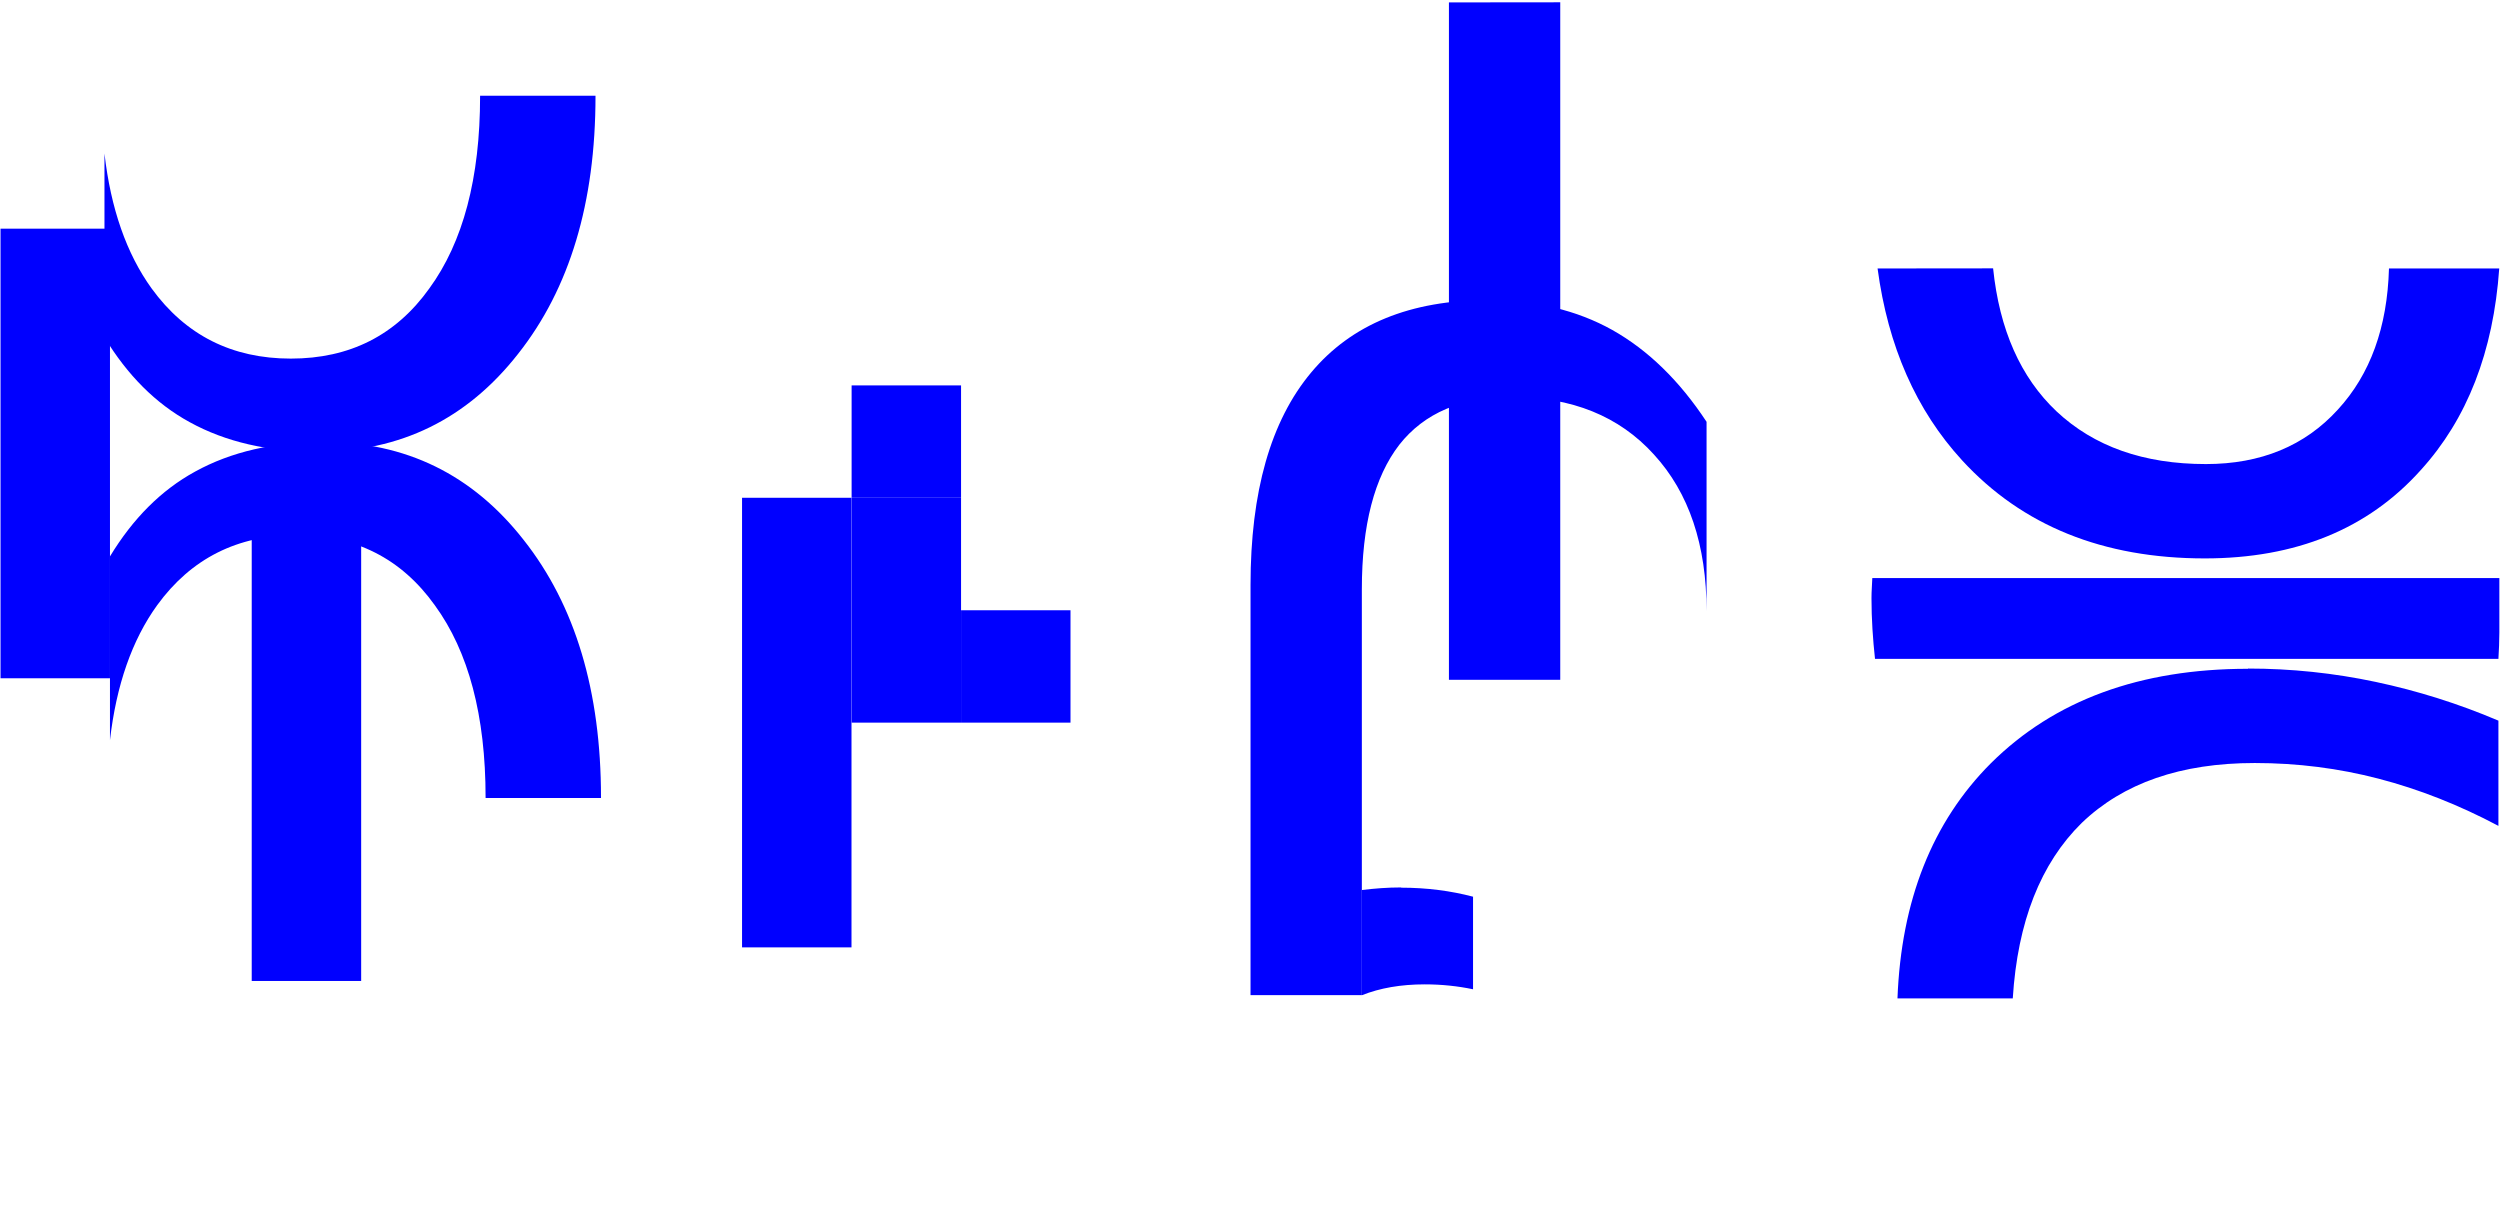
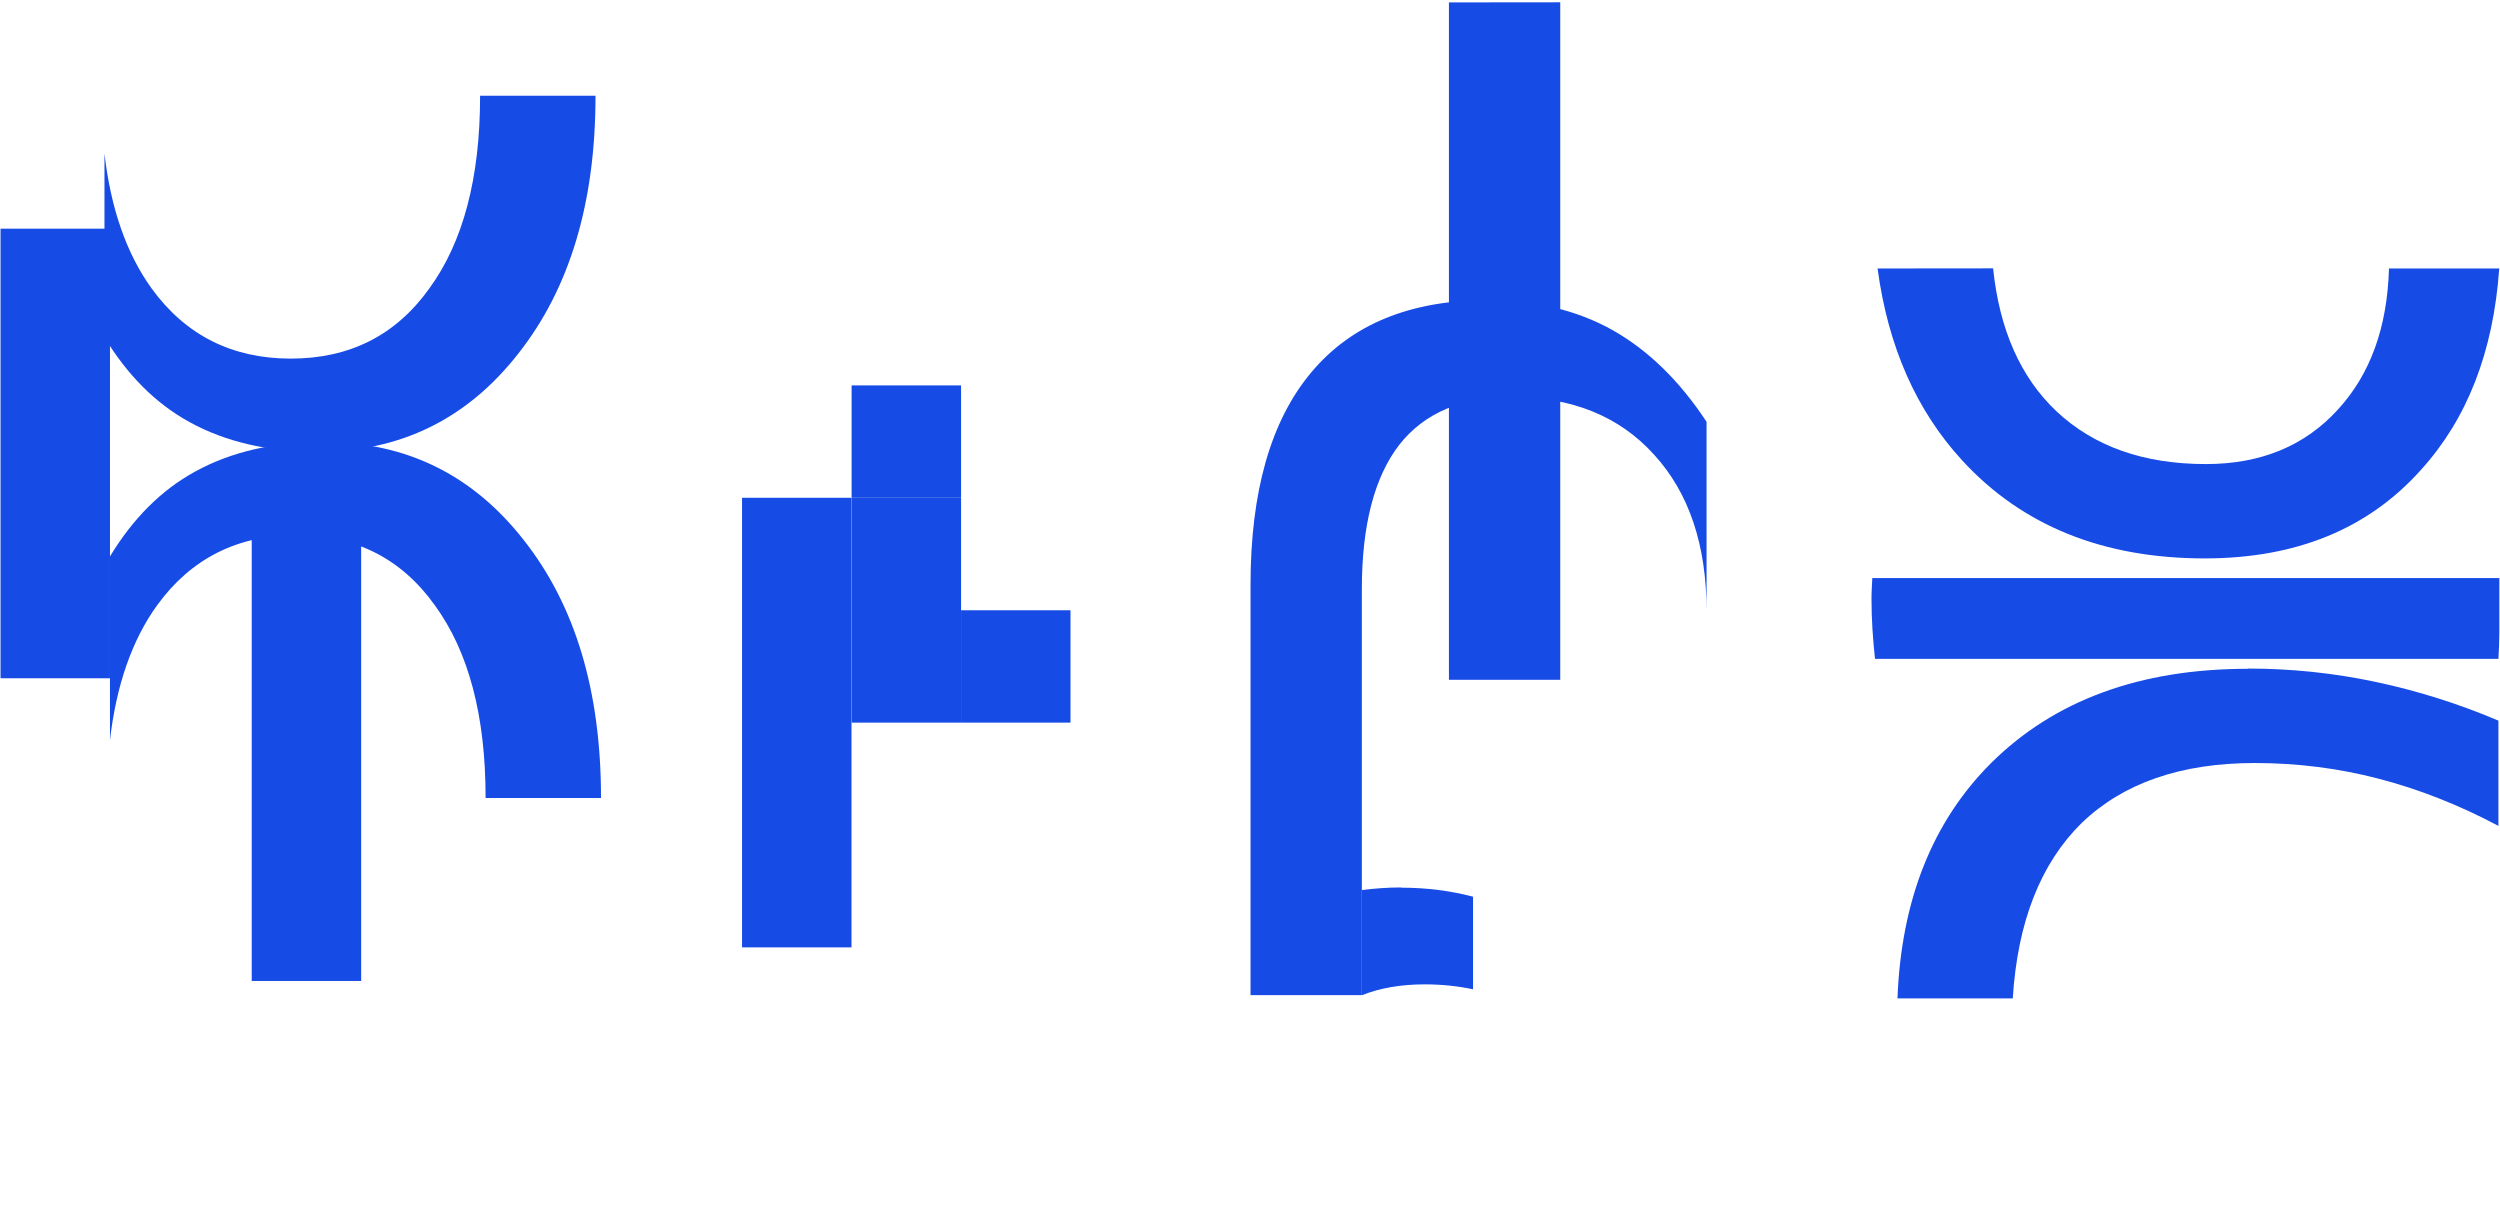
<svg xmlns="http://www.w3.org/2000/svg" width="21.358mm" height="10.291mm" viewBox="0 0 21.358 10.291" version="1.1" id="svg1250">
  <defs id="defs1244" />
  <g id="layer1" transform="translate(-59.16951,-125.6734)">
-     <path style="font-style:normal;font-weight:normal;font-size:10.583px;line-height:1.25;font-family:sans-serif;letter-spacing:0px;word-spacing:0px;fill:#0000ff;fill-opacity:1;stroke:none;stroke-width:0.265" d="m 61.32,130.213 v 3.841 h 0.935 v -3.841 z" id="path838-6" />
-     <path style="font-style:normal;font-weight:normal;font-size:10.583px;line-height:1.25;font-family:sans-serif;letter-spacing:0px;word-spacing:0px;fill:#0000ff;fill-opacity:1;stroke:none;stroke-width:0.265" d="m 59.174,127.627 v 3.841 h 0.935 v -3.841 z" id="path838-6-7" />
-     <path style="font-style:normal;font-weight:normal;font-size:10.583px;line-height:1.25;font-family:sans-serif;letter-spacing:0px;word-spacing:0px;fill:#0000ff;fill-opacity:1;stroke:none;stroke-width:0.265" d="m 63.271,126.491 c 10e-7,0.001 0,0.002 0,0.004 0,0.699 -0.145,1.247 -0.434,1.643 -0.286,0.4 -0.68,0.599 -1.183,0.599 -0.503,0 -0.899,-0.2 -1.189,-0.599 -0.215,-0.298 -0.349,-0.683 -0.403,-1.153 v 1.57 c 0.196,0.323 0.437,0.566 0.728,0.725 0.307,0.169 0.672,0.253 1.096,0.253 0.703,0 1.273,-0.279 1.71,-0.837 0.441,-0.558 0.661,-1.292 0.661,-2.201 0,-0.001 10e-7,-0.002 0,-0.004 z" id="path838-3-5" />
-     <path style="font-style:normal;font-weight:normal;font-size:10.583px;line-height:1.25;font-family:sans-serif;letter-spacing:0px;word-spacing:0px;fill:#0000ff;fill-opacity:1;stroke:none;stroke-width:0.265" d="m 63.318,132.491 c 0,-0.001 0,-0.002 0,-0.004 0,-0.699 -0.145,-1.247 -0.434,-1.643 -0.286,-0.4 -0.68,-0.599 -1.183,-0.599 -0.503,0 -0.899,0.2 -1.189,0.599 -0.215,0.298 -0.349,0.683 -0.403,1.153 v -1.57 c 0.196,-0.323 0.437,-0.566 0.728,-0.725 0.307,-0.169 0.672,-0.253 1.096,-0.253 0.703,0 1.273,0.279 1.71,0.837 0.441,0.558 0.661,1.292 0.661,2.201 0,10e-4 0,0.002 0,0.004 z" id="path838-3-5-3" />
-     <path style="font-style:normal;font-weight:normal;font-size:10.583px;line-height:1.25;font-family:sans-serif;letter-spacing:0px;word-spacing:0px;fill:#0000ff;fill-opacity:1;stroke:none;stroke-width:0.265" d="m 65.509,129.926 v 3.841 h 0.935 v -3.841 z" id="path838-6-5" />
-     <path style="font-style:normal;font-weight:normal;font-size:10.583px;line-height:1.25;font-family:sans-serif;letter-spacing:0px;word-spacing:0px;fill:#0000ff;fill-opacity:1;stroke:none;stroke-width:0.265" d="m 66.445,129.926 v 1.921 h 0.935 v -1.921 z" id="path838-6-5-6" />
-     <path style="font-style:normal;font-weight:normal;font-size:10.583px;line-height:1.25;font-family:sans-serif;letter-spacing:0px;word-spacing:0px;fill:#0000ff;fill-opacity:1;stroke:none;stroke-width:0.265" d="m 67.38,130.887 v 0.96 h 0.935 v -0.96 z" id="path838-6-5-6-3" />
-     <path style="font-style:normal;font-weight:normal;font-size:10.583px;line-height:1.25;font-family:sans-serif;letter-spacing:0px;word-spacing:0px;fill:#0000ff;fill-opacity:1;stroke:none;stroke-width:0.265" d="m 66.445,128.966 v 0.96 h 0.935 v -0.96 z" id="path838-6-5-6-3-7" />
-     <path style="font-style:normal;font-weight:normal;font-size:10.583px;line-height:1.25;font-family:sans-serif;letter-spacing:0px;word-spacing:0px;fill:#0000ff;fill-opacity:1;stroke:none;stroke-width:0.265" d="m 71.548,125.694 v 0.889 1.617 3.281 h 0.951 v -5.788 z" id="path842-5" />
-     <path style="font-style:normal;font-weight:normal;font-size:10.583px;line-height:1.25;font-family:sans-serif;letter-spacing:0px;word-spacing:0px;fill:#0000ff;fill-opacity:1;stroke:none;stroke-width:0.265" d="m 71.884,128.237 c -0.665,0 -1.17,0.207 -1.514,0.62 -0.345,0.413 -0.517,1.018 -0.517,1.814 v 3.504 h 0.951 v -3.467 c 0,-0.548 0.107,-0.959 0.32,-1.235 0.214,-0.272 0.534,-0.408 0.961,-0.408 0.513,0 0.918,0.164 1.214,0.491 0.3,0.327 0.45,0.773 0.45,1.338 v -1.617 c -0.231,-0.351 -0.5,-0.613 -0.806,-0.785 -0.303,-0.169 -0.656,-0.253 -1.059,-0.253 z" id="path842-3" />
-     <path style="font-style:normal;font-weight:normal;font-size:10.583px;line-height:1.25;font-family:sans-serif;letter-spacing:0px;word-spacing:0px;fill:#0000ff;fill-opacity:1;stroke:none;stroke-width:0.265" d="m 75.165,130.612 c -0.002,0.057 -0.007,0.112 -0.007,0.171 0,0.181 0.012,0.353 0.03,0.519 h 5.326 c 0.004,-0.074 0.008,-0.148 0.008,-0.225 v -0.465 h -4.372 z" id="path844-2" />
-     <path style="font-style:normal;font-weight:normal;font-size:10.583px;line-height:1.25;font-family:sans-serif;letter-spacing:0px;word-spacing:0px;fill:#0000ff;fill-opacity:1;stroke:none;stroke-width:0.265" d="m 78.375,131.387 c -0.923,0 -1.655,0.269 -2.196,0.806 -0.503,0.503 -0.767,1.175 -0.799,2.01 h 0.985 c 0.041,-0.655 0.238,-1.154 0.589,-1.499 0.355,-0.341 0.847,-0.512 1.478,-0.512 0.365,0 0.718,0.045 1.059,0.134 0.345,0.09 0.686,0.224 1.023,0.403 v -0.899 c -0.341,-0.145 -0.691,-0.255 -1.049,-0.331 -0.358,-0.076 -0.722,-0.114 -1.09,-0.114 z" id="path844-6" />
-     <path style="font-style:normal;font-weight:normal;font-size:10.583px;line-height:1.25;font-family:sans-serif;letter-spacing:0px;word-spacing:0px;fill:#0000ff;fill-opacity:1;stroke:none;stroke-width:0.265" d="m 75.21,127.967 c 0.089,0.664 0.329,1.211 0.723,1.64 0.513,0.558 1.204,0.837 2.072,0.837 0.779,0 1.394,-0.251 1.845,-0.754 0.397,-0.436 0.621,-1.011 0.671,-1.723 h -0.942 c -0.014,0.501 -0.159,0.904 -0.437,1.206 -0.282,0.31 -0.658,0.465 -1.127,0.465 -0.531,0 -0.956,-0.15 -1.276,-0.45 -0.308,-0.291 -0.488,-0.699 -0.542,-1.222 z" id="path844-1" />
-     <path style="font-style:normal;font-weight:normal;font-size:10.583px;line-height:1.25;font-family:sans-serif;letter-spacing:0px;word-spacing:0px;fill:#0000ff;fill-opacity:1;stroke:none;stroke-width:0.265" d="m 71.14,133.255 c -0.118,0 -0.228,0.009 -0.336,0.022 v 0.899 c 0.155,-0.062 0.334,-0.093 0.537,-0.093 0.147,0 0.284,0.015 0.413,0.042 v -0.791 c -0.19,-0.05 -0.395,-0.077 -0.615,-0.077 z" id="path842-5-8" />
+     <path style="font-style:normal;font-weight:normal;font-size:10.583px;line-height:1.25;font-family:sans-serif;letter-spacing:0px;word-spacing:0px;fill:#174be6;fill-opacity:1;stroke:none;stroke-width:0.265" d="m 61.32,130.213 v 3.841 h 0.935 v -3.841 z" id="path838-6" />
+     <path style="font-style:normal;font-weight:normal;font-size:10.583px;line-height:1.25;font-family:sans-serif;letter-spacing:0px;word-spacing:0px;fill:#174be6;fill-opacity:1;stroke:none;stroke-width:0.265" d="m 59.174,127.627 v 3.841 h 0.935 v -3.841 z" id="path838-6-7" />
+     <path style="font-style:normal;font-weight:normal;font-size:10.583px;line-height:1.25;font-family:sans-serif;letter-spacing:0px;word-spacing:0px;fill:#174be6;fill-opacity:1;stroke:none;stroke-width:0.265" d="m 63.271,126.491 c 10e-7,0.001 0,0.002 0,0.004 0,0.699 -0.145,1.247 -0.434,1.643 -0.286,0.4 -0.68,0.599 -1.183,0.599 -0.503,0 -0.899,-0.2 -1.189,-0.599 -0.215,-0.298 -0.349,-0.683 -0.403,-1.153 v 1.57 c 0.196,0.323 0.437,0.566 0.728,0.725 0.307,0.169 0.672,0.253 1.096,0.253 0.703,0 1.273,-0.279 1.71,-0.837 0.441,-0.558 0.661,-1.292 0.661,-2.201 0,-0.001 10e-7,-0.002 0,-0.004 z" id="path838-3-5" />
+     <path style="font-style:normal;font-weight:normal;font-size:10.583px;line-height:1.25;font-family:sans-serif;letter-spacing:0px;word-spacing:0px;fill:#174be6;fill-opacity:1;stroke:none;stroke-width:0.265" d="m 63.318,132.491 c 0,-0.001 0,-0.002 0,-0.004 0,-0.699 -0.145,-1.247 -0.434,-1.643 -0.286,-0.4 -0.68,-0.599 -1.183,-0.599 -0.503,0 -0.899,0.2 -1.189,0.599 -0.215,0.298 -0.349,0.683 -0.403,1.153 v -1.57 c 0.196,-0.323 0.437,-0.566 0.728,-0.725 0.307,-0.169 0.672,-0.253 1.096,-0.253 0.703,0 1.273,0.279 1.71,0.837 0.441,0.558 0.661,1.292 0.661,2.201 0,10e-4 0,0.002 0,0.004 z" id="path838-3-5-3" />
+     <path style="font-style:normal;font-weight:normal;font-size:10.583px;line-height:1.25;font-family:sans-serif;letter-spacing:0px;word-spacing:0px;fill:#174be6;fill-opacity:1;stroke:none;stroke-width:0.265" d="m 65.509,129.926 v 3.841 h 0.935 v -3.841 z" id="path838-6-5" />
+     <path style="font-style:normal;font-weight:normal;font-size:10.583px;line-height:1.25;font-family:sans-serif;letter-spacing:0px;word-spacing:0px;fill:#174be6;fill-opacity:1;stroke:none;stroke-width:0.265" d="m 66.445,129.926 v 1.921 h 0.935 v -1.921 z" id="path838-6-5-6" />
+     <path style="font-style:normal;font-weight:normal;font-size:10.583px;line-height:1.25;font-family:sans-serif;letter-spacing:0px;word-spacing:0px;fill:#174be6;fill-opacity:1;stroke:none;stroke-width:0.265" d="m 67.38,130.887 v 0.96 h 0.935 v -0.96 z" id="path838-6-5-6-3" />
+     <path style="font-style:normal;font-weight:normal;font-size:10.583px;line-height:1.25;font-family:sans-serif;letter-spacing:0px;word-spacing:0px;fill:#174be6;fill-opacity:1;stroke:none;stroke-width:0.265" d="m 66.445,128.966 v 0.96 h 0.935 v -0.96 z" id="path838-6-5-6-3-7" />
+     <path style="font-style:normal;font-weight:normal;font-size:10.583px;line-height:1.25;font-family:sans-serif;letter-spacing:0px;word-spacing:0px;fill:#174be6;fill-opacity:1;stroke:none;stroke-width:0.265" d="m 71.548,125.694 v 0.889 1.617 3.281 h 0.951 v -5.788 z" id="path842-5" />
+     <path style="font-style:normal;font-weight:normal;font-size:10.583px;line-height:1.25;font-family:sans-serif;letter-spacing:0px;word-spacing:0px;fill:#174be6;fill-opacity:1;stroke:none;stroke-width:0.265" d="m 71.884,128.237 c -0.665,0 -1.17,0.207 -1.514,0.62 -0.345,0.413 -0.517,1.018 -0.517,1.814 v 3.504 h 0.951 v -3.467 c 0,-0.548 0.107,-0.959 0.32,-1.235 0.214,-0.272 0.534,-0.408 0.961,-0.408 0.513,0 0.918,0.164 1.214,0.491 0.3,0.327 0.45,0.773 0.45,1.338 v -1.617 c -0.231,-0.351 -0.5,-0.613 -0.806,-0.785 -0.303,-0.169 -0.656,-0.253 -1.059,-0.253 z" id="path842-3" />
+     <path style="font-style:normal;font-weight:normal;font-size:10.583px;line-height:1.25;font-family:sans-serif;letter-spacing:0px;word-spacing:0px;fill:#174be6;fill-opacity:1;stroke:none;stroke-width:0.265" d="m 75.165,130.612 c -0.002,0.057 -0.007,0.112 -0.007,0.171 0,0.181 0.012,0.353 0.03,0.519 h 5.326 c 0.004,-0.074 0.008,-0.148 0.008,-0.225 v -0.465 h -4.372 z" id="path844-2" />
+     <path style="font-style:normal;font-weight:normal;font-size:10.583px;line-height:1.25;font-family:sans-serif;letter-spacing:0px;word-spacing:0px;fill:#174be6;fill-opacity:1;stroke:none;stroke-width:0.265" d="m 78.375,131.387 c -0.923,0 -1.655,0.269 -2.196,0.806 -0.503,0.503 -0.767,1.175 -0.799,2.01 h 0.985 c 0.041,-0.655 0.238,-1.154 0.589,-1.499 0.355,-0.341 0.847,-0.512 1.478,-0.512 0.365,0 0.718,0.045 1.059,0.134 0.345,0.09 0.686,0.224 1.023,0.403 v -0.899 c -0.341,-0.145 -0.691,-0.255 -1.049,-0.331 -0.358,-0.076 -0.722,-0.114 -1.09,-0.114 z" id="path844-6" />
+     <path style="font-style:normal;font-weight:normal;font-size:10.583px;line-height:1.25;font-family:sans-serif;letter-spacing:0px;word-spacing:0px;fill:#174be6;fill-opacity:1;stroke:none;stroke-width:0.265" d="m 75.21,127.967 c 0.089,0.664 0.329,1.211 0.723,1.64 0.513,0.558 1.204,0.837 2.072,0.837 0.779,0 1.394,-0.251 1.845,-0.754 0.397,-0.436 0.621,-1.011 0.671,-1.723 h -0.942 c -0.014,0.501 -0.159,0.904 -0.437,1.206 -0.282,0.31 -0.658,0.465 -1.127,0.465 -0.531,0 -0.956,-0.15 -1.276,-0.45 -0.308,-0.291 -0.488,-0.699 -0.542,-1.222 z" id="path844-1" />
+     <path style="font-style:normal;font-weight:normal;font-size:10.583px;line-height:1.25;font-family:sans-serif;letter-spacing:0px;word-spacing:0px;fill:#174be6;fill-opacity:1;stroke:none;stroke-width:0.265" d="m 71.14,133.255 c -0.118,0 -0.228,0.009 -0.336,0.022 v 0.899 c 0.155,-0.062 0.334,-0.093 0.537,-0.093 0.147,0 0.284,0.015 0.413,0.042 v -0.791 c -0.19,-0.05 -0.395,-0.077 -0.615,-0.077 z" id="path842-5-8" />
  </g>
</svg>
